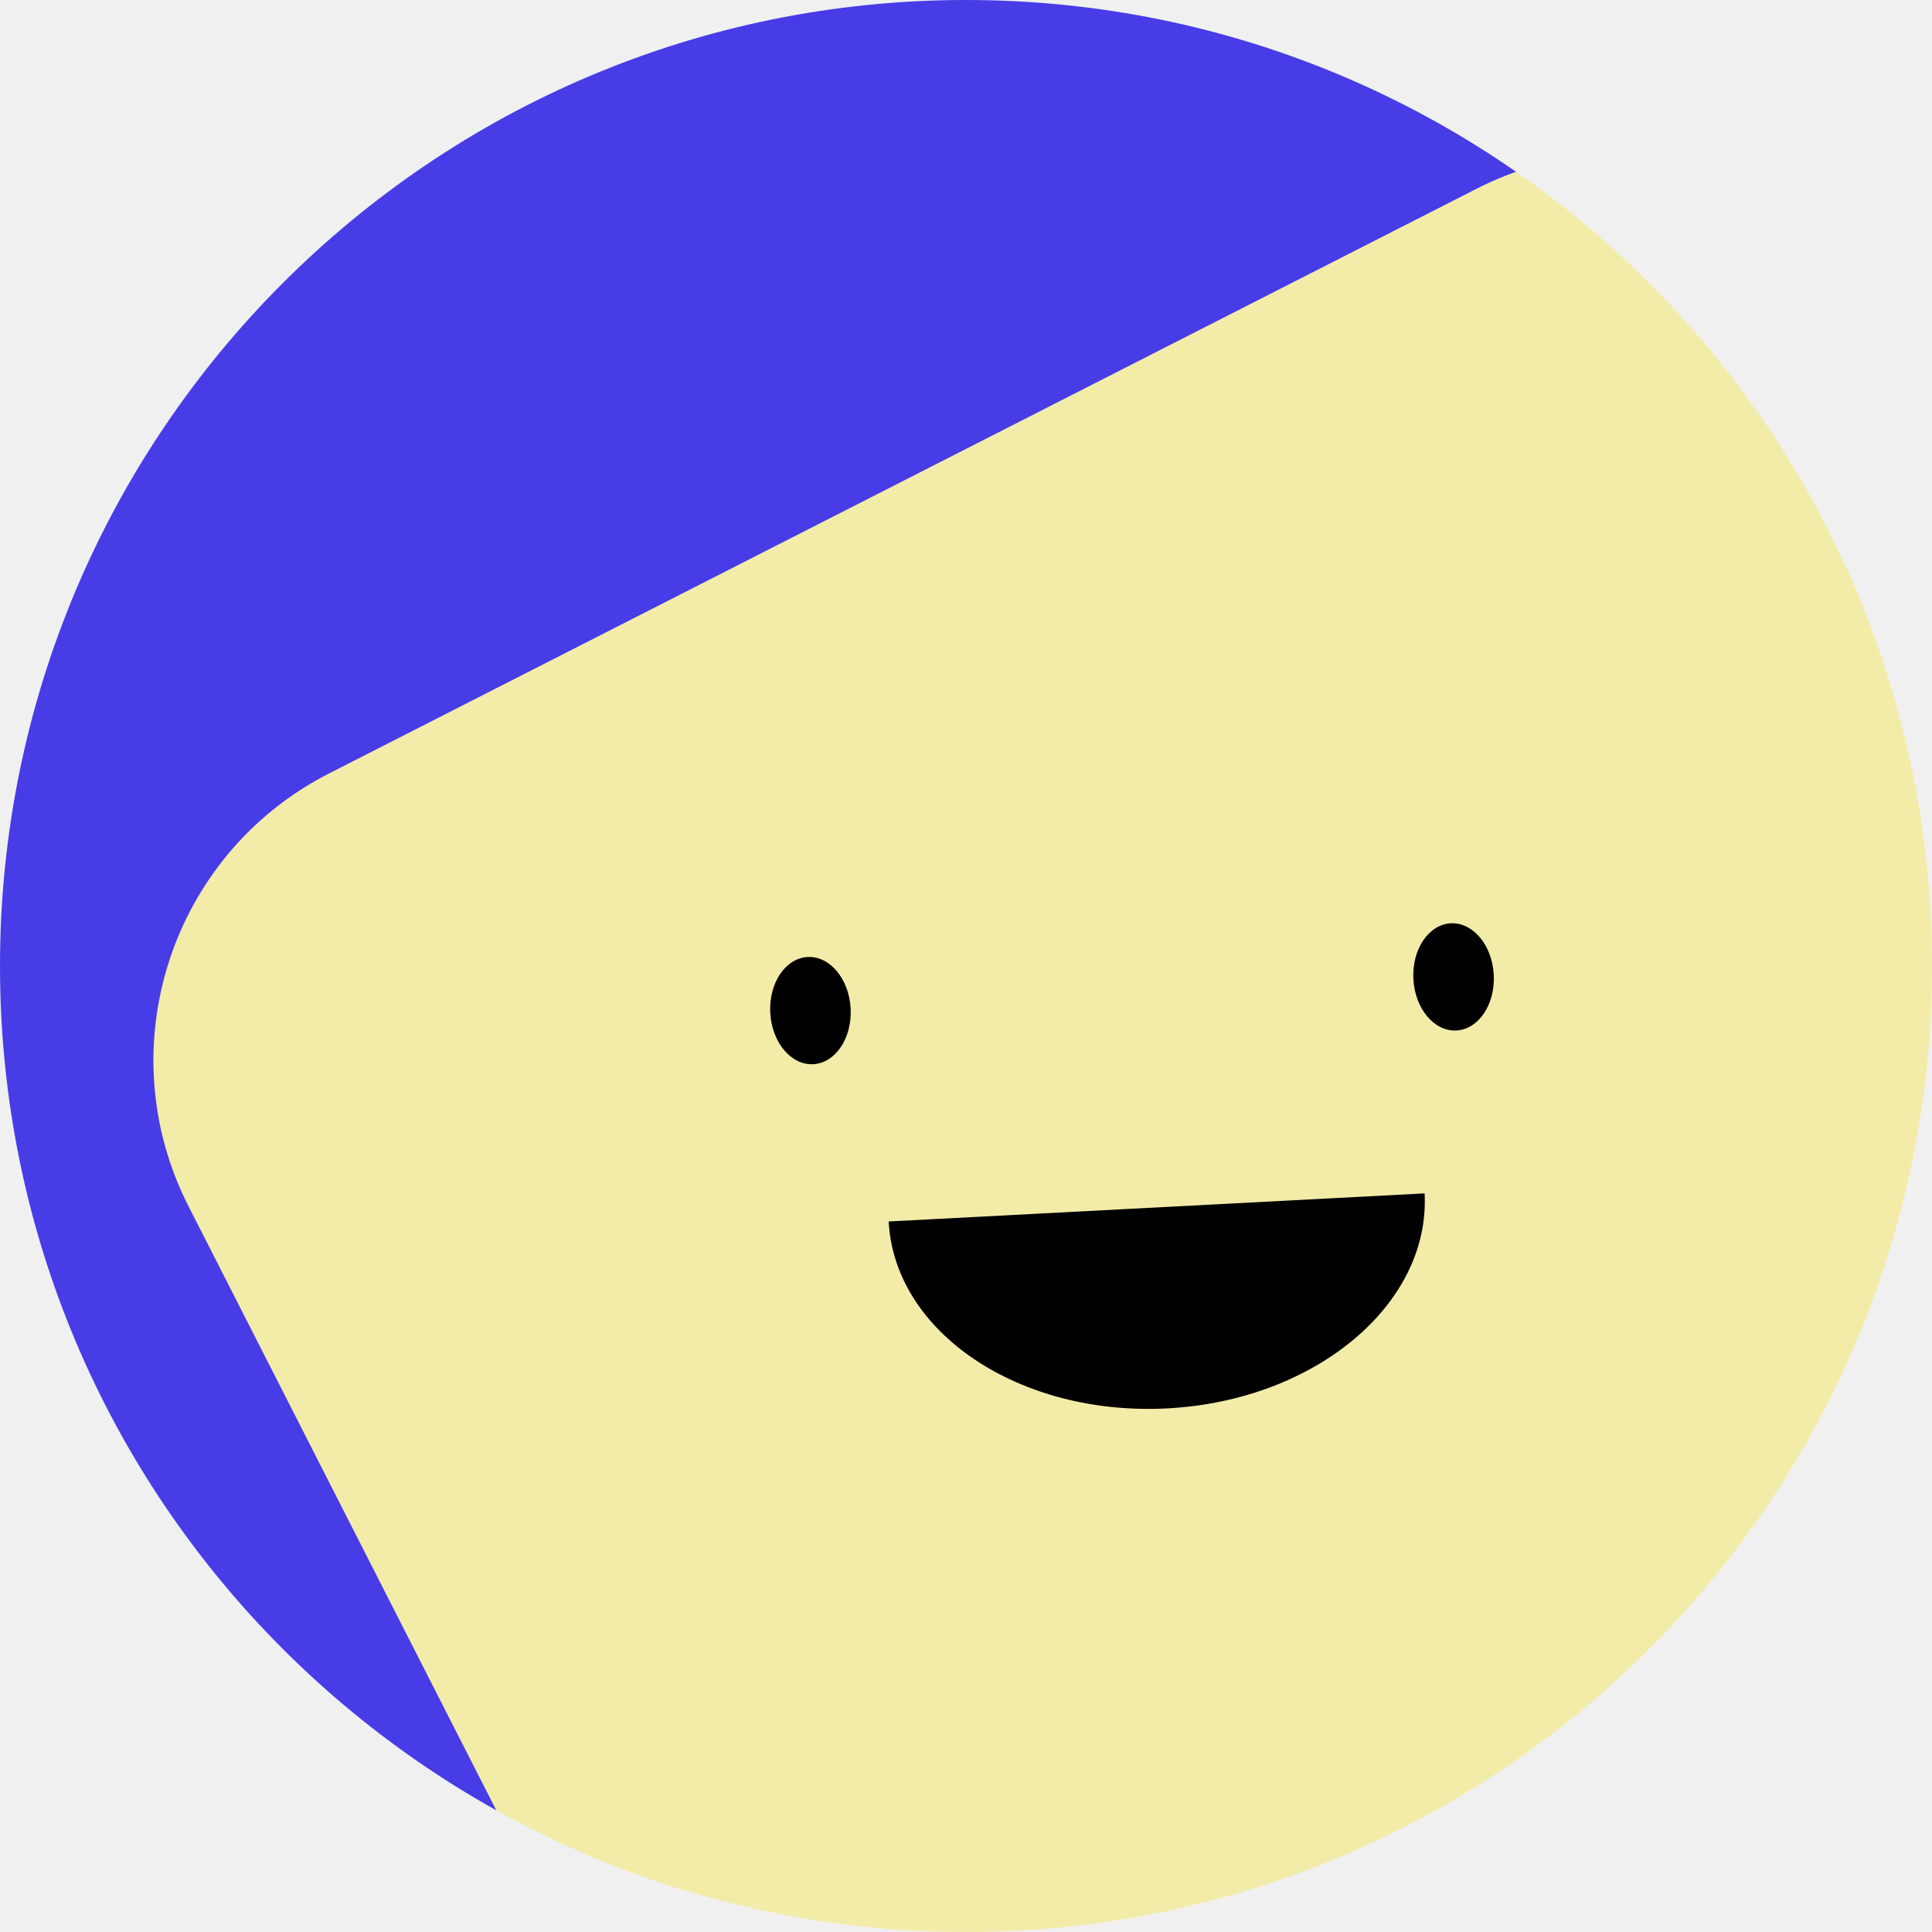
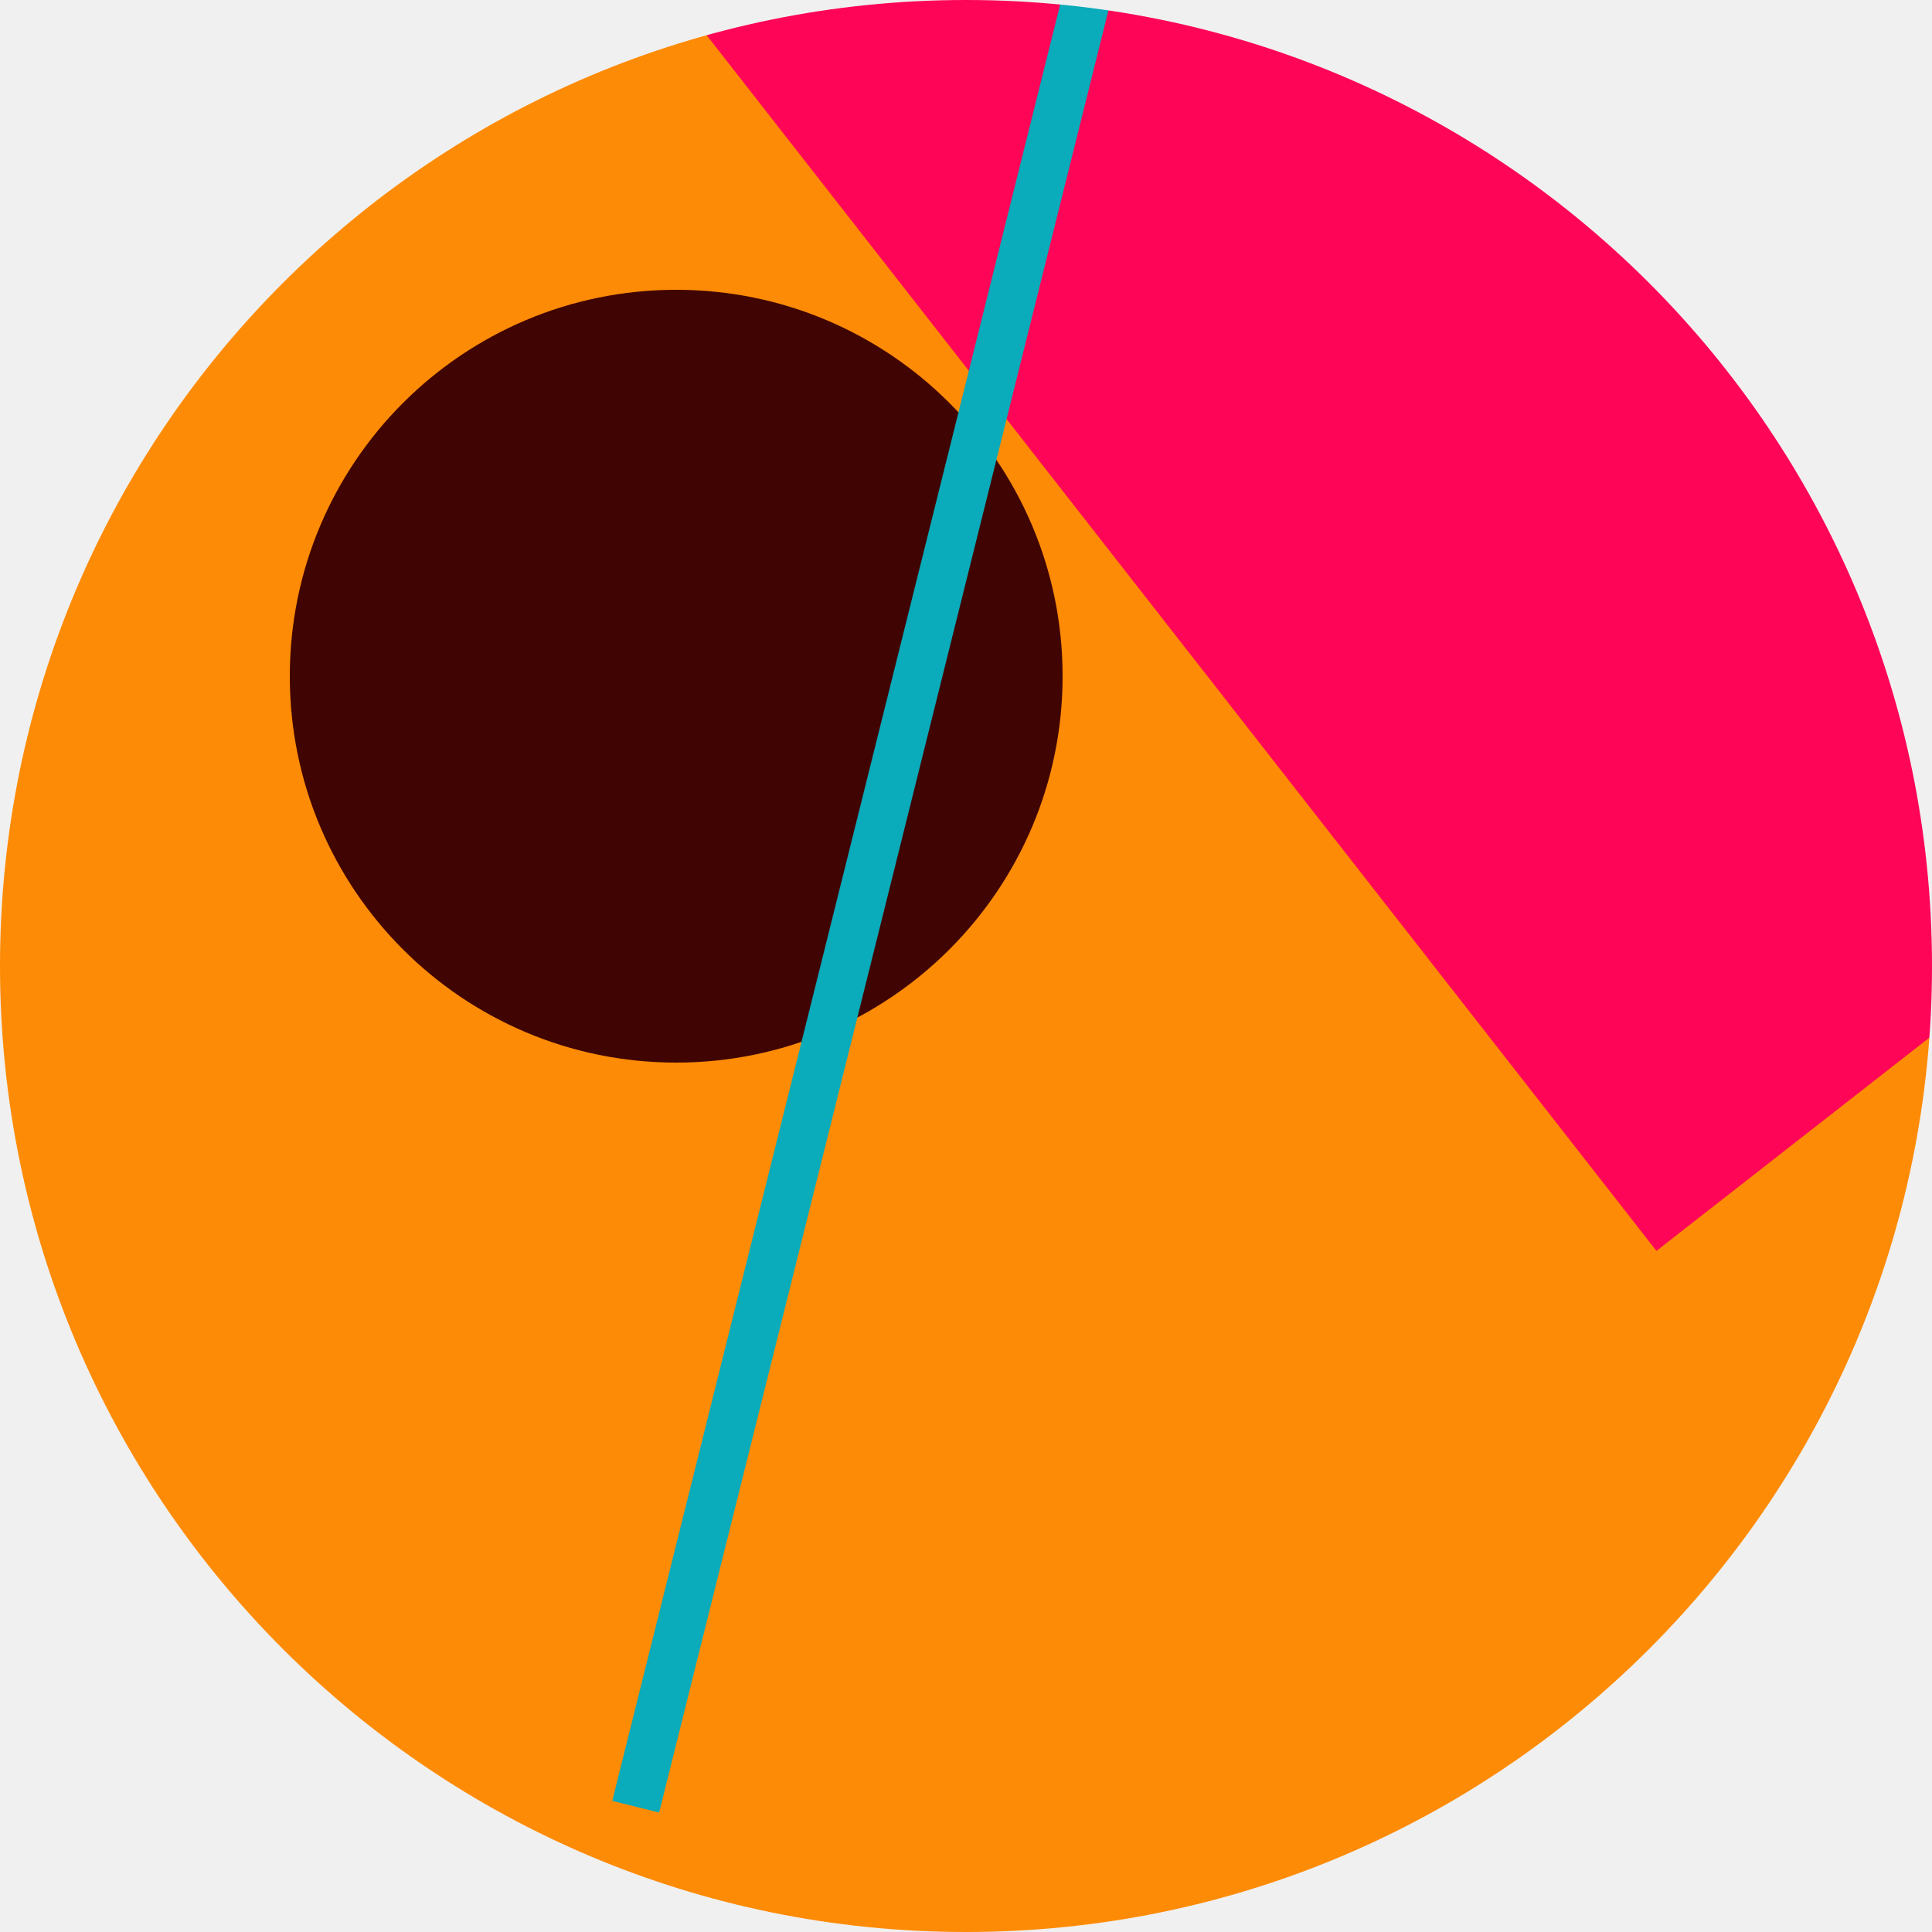
- <svg xmlns="http://www.w3.org/2000/svg" viewBox="0 0 36 36" fill="none" role="img" width="40" height="40">
-   <mask id="mask__beam" maskUnits="userSpaceOnUse" x="0" y="0" width="36" height="36">
-     <rect width="36" height="36" rx="72" fill="#FFFFFF" />
+ <svg xmlns="http://www.w3.org/2000/svg" viewBox="0 0 80 80" fill="none" role="img" width="80" height="80">
+   <mask id="mask__bauhaus" maskUnits="userSpaceOnUse" x="0" y="0" width="80" height="80">
+     <rect width="80" height="80" rx="160" fill="#FFFFFF" />
  </mask>
-   <g mask="url(#mask__beam)">
-     <rect width="36" height="36" fill="#473ce6" />
-     <rect x="0" y="0" width="36" height="36" transform="translate(7 7) rotate(333 18 18) scale(1)" fill="#f3eca9" rx="6" />
-     <g transform="translate(3.5 3.5) rotate(-3 18 18)">
-       <path d="M13,19 a1,0.75 0 0,0 10,0" fill="#000000" />
-       <rect x="11" y="14" width="1.5" height="2" rx="1" stroke="none" fill="#000000" />
-       <rect x="23" y="14" width="1.5" height="2" rx="1" stroke="none" fill="#000000" />
-     </g>
+   <g mask="url(#mask__bauhaus)">
+     <rect width="80" height="80" fill="#fe8b05" />
+     <rect x="10" y="30" width="80" height="80" fill="#fe0557" transform="translate(18 -18) rotate(232 40 40)" />
+     <circle cx="40" cy="40" fill="#400403" r="16" transform="translate(-12 -12)" />
+     <line x1="0" y1="40" x2="80" y2="40" stroke-width="2" stroke="#0aabba" transform="translate(-4 -4) rotate(104 40 40)" />
  </g>
</svg>
